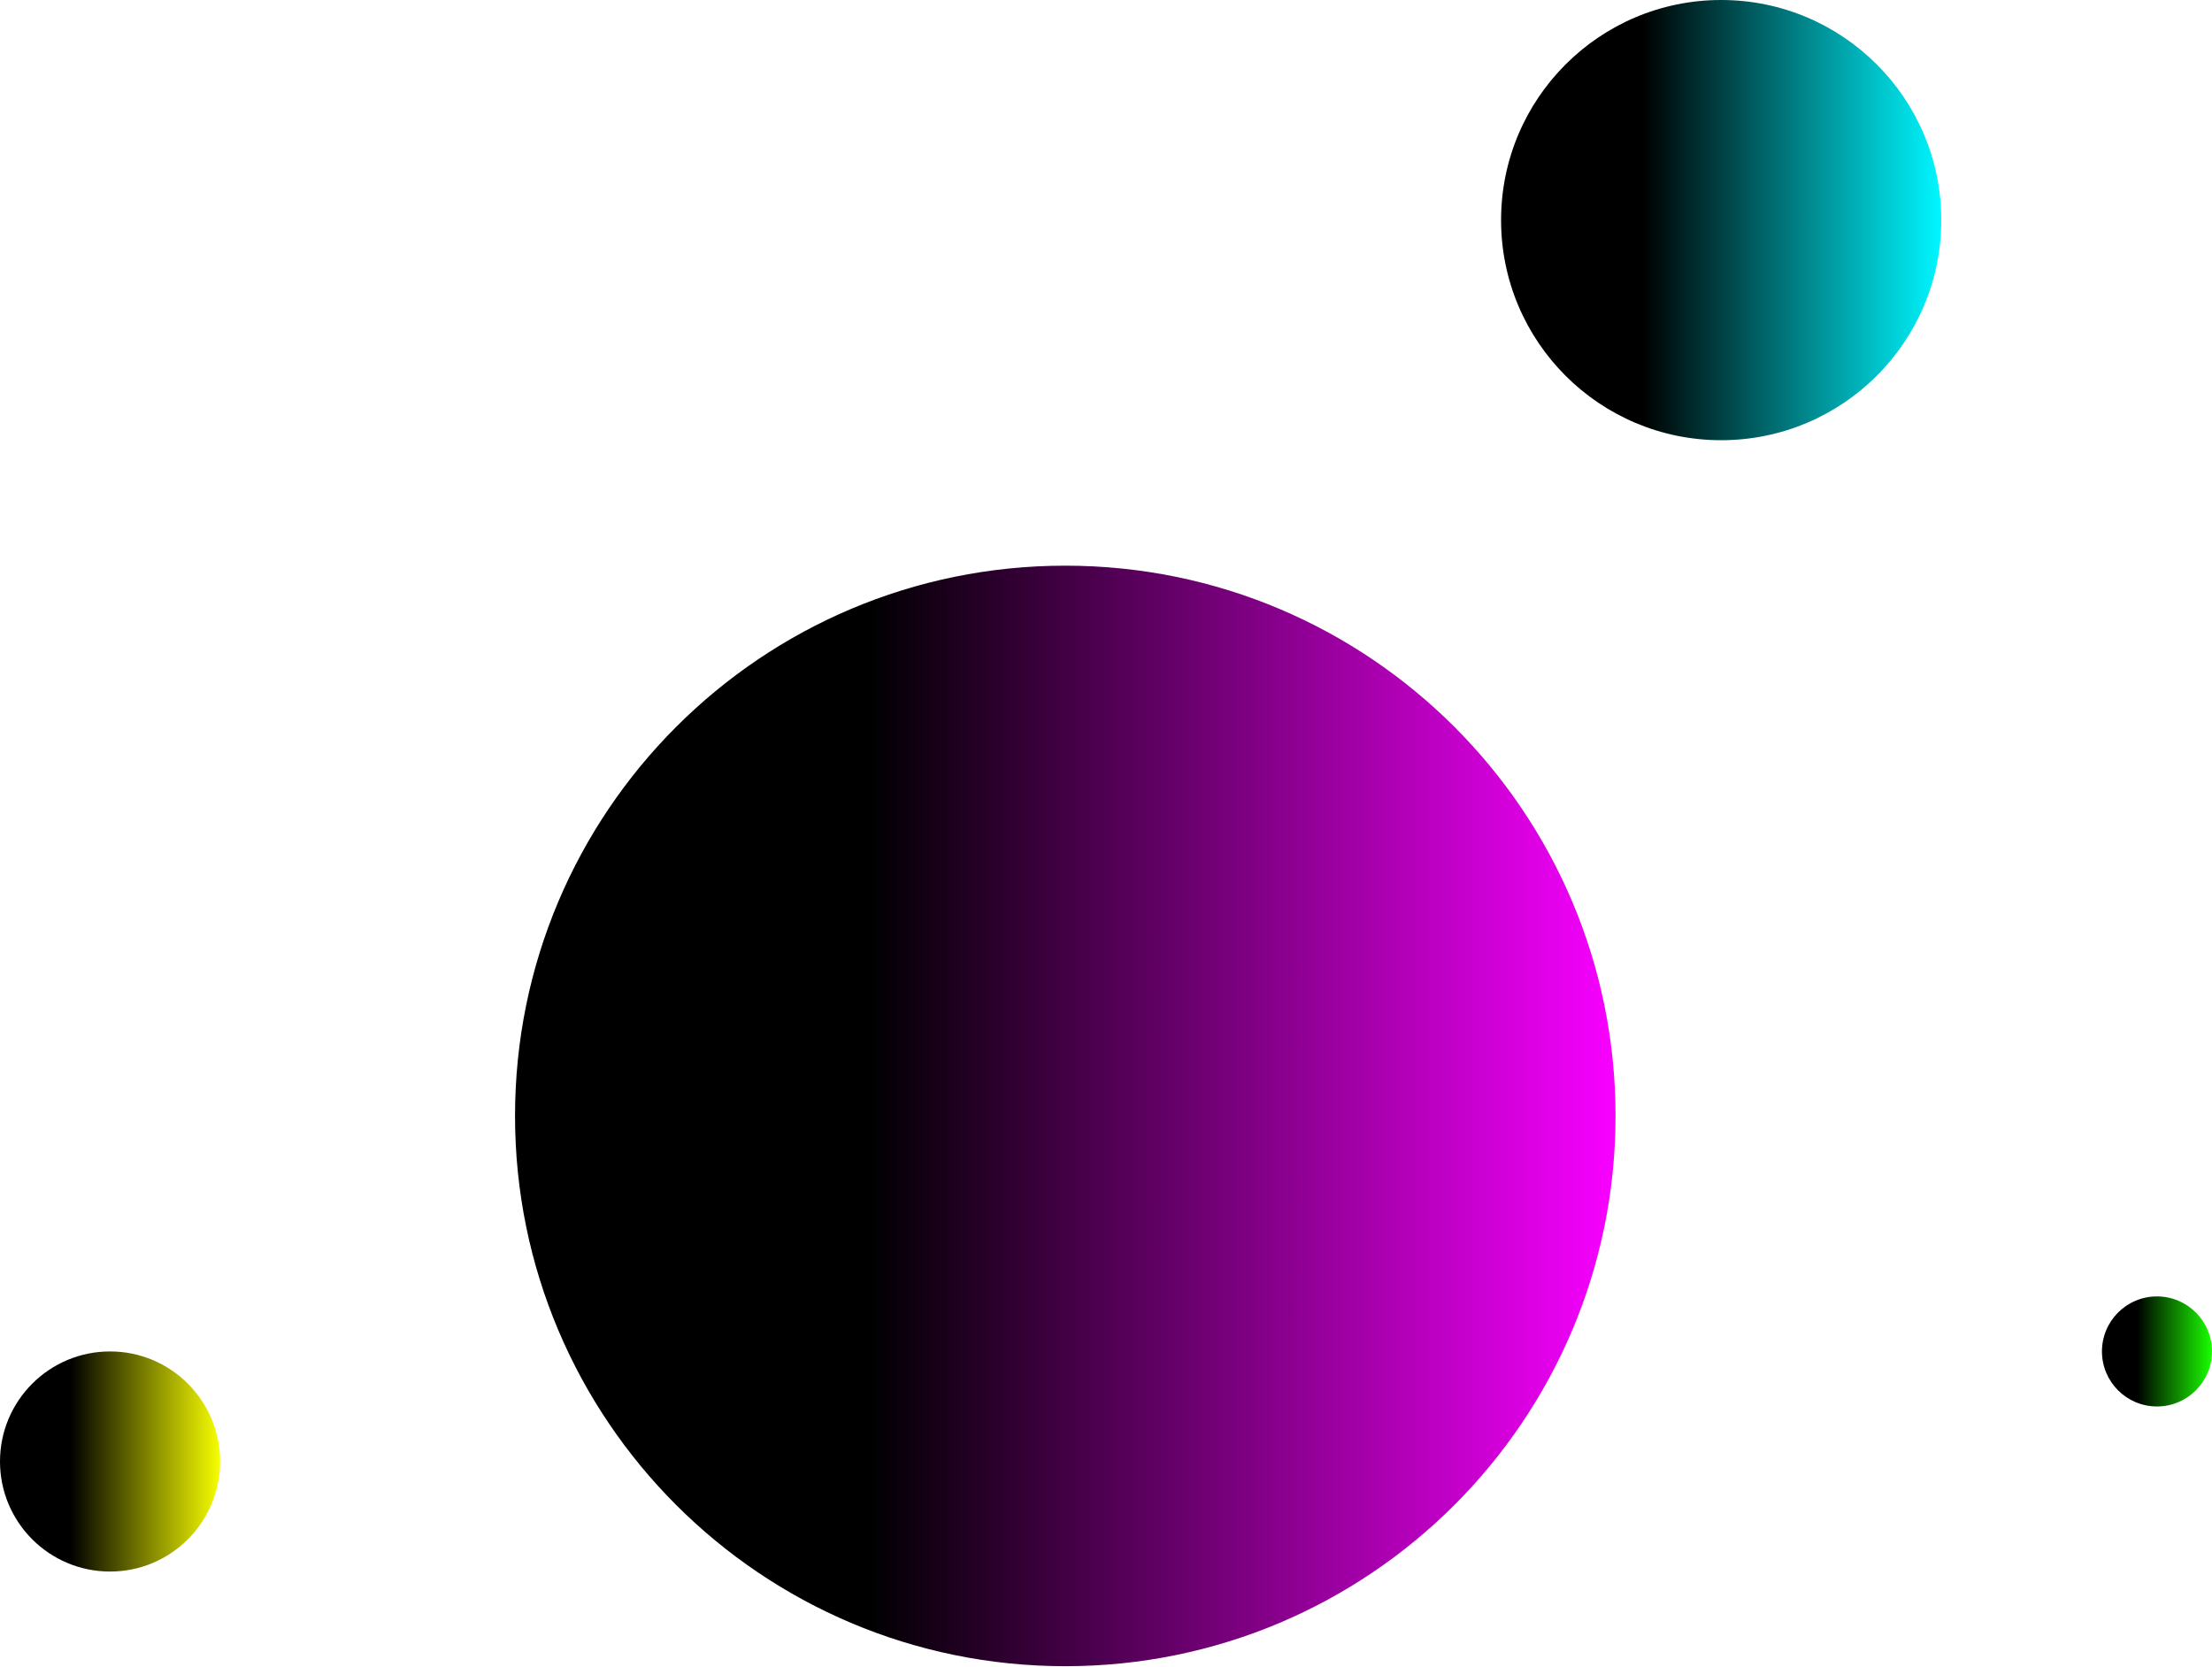
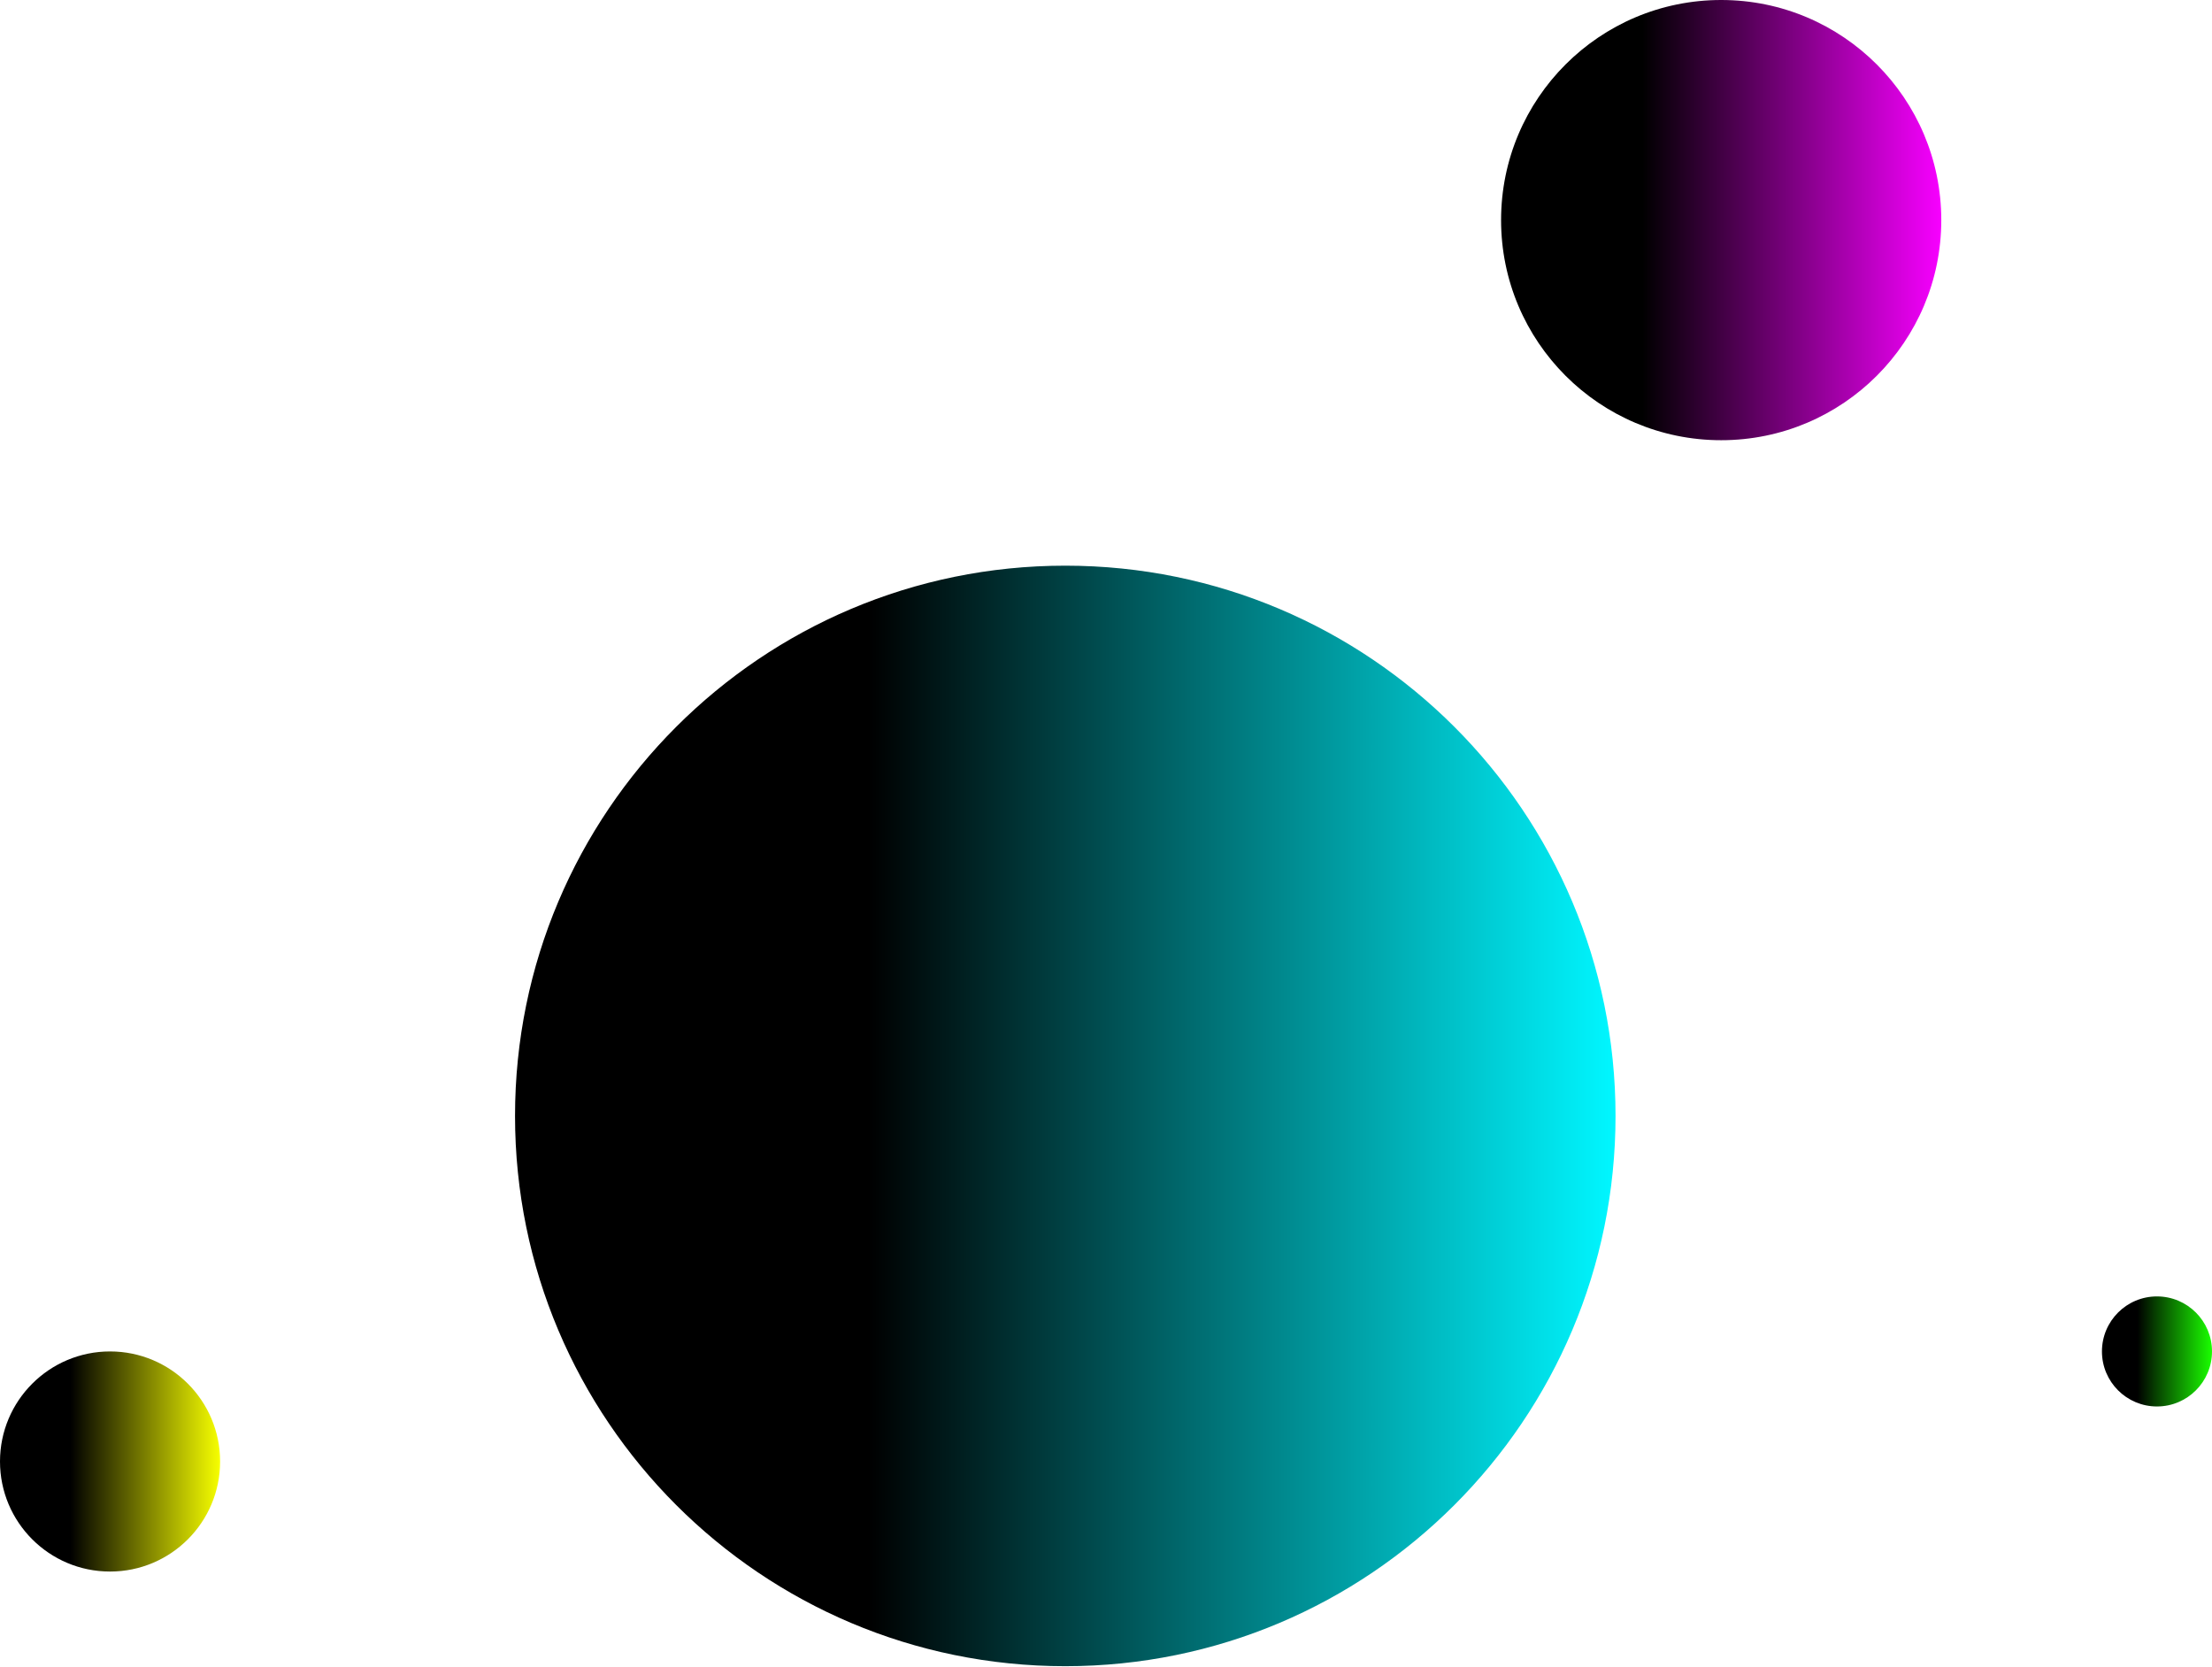
<svg xmlns="http://www.w3.org/2000/svg" width="1005" height="757" viewBox="0 0 1005 757">
  <defs>
    <style>
      .cls-1 {
-         fill: url(#linear-gradient);
+         fill: url(#linear-gradient-4);
      }

      .cls-2 {
        fill: url(#linear-gradient-2);
        transform: translate(476px, 646px);
        animation-name: flotar-2;
        animation-duration: 6s;
        animation-iteration-count: infinite;
      }@keyframes flotar-2{
        0%{transform: translate(476px, 646px);} 
        50%{transform: translate(496px, 685px);}
        100%{transform: translate(476px, 646px);}
      }

      .cls-3 {
        fill: url(#linear-gradient-3);
        transform: translate(1431px, 621px);
        animation-name: flotar-3;
        animation-duration: 7s;
        animation-iteration-count: infinite;
      }
      @keyframes flotar-3{
        0%{transform: translate(1431px, 621px);} 
        50%{transform: translate(1421px, 598px);}
        100%{transform: translate(1431px, 621px);}
      }

      .cls-4 {
-         fill: url(#linear-gradient-4);
+         fill: url(#linear-gradient);
        transform: translate(1158px,32px);
        animation-delay: 500ms;
        animation-name: flotar-4;
        animation-duration: 7s;
        animation-iteration-count: infinite;
      }
      @keyframes flotar-4{
        0%{transform: translate(1158px,32px);} 
        50%{transform: translate(1180px,64px);}
        100%{transform: translate(1158px,32px);}
      }
      
    </style>
    <linearGradient id="linear-gradient" x1="1" y1="0.5" x2="0.32" y2="0.5" gradientUnits="objectBoundingBox">
      <stop offset="0" stop-color="#f700ff" />
      <stop offset="1" />
      <animate attributeType="XML" attributeName="x2" from="1" to="-1" dur="3s" fill="freeze" />
    </linearGradient>
    <linearGradient id="linear-gradient-2" x1="1" y1="0.5" x2="0.32" y2="0.5" gradientUnits="objectBoundingBox">
      <stop offset="0" stop-color="#f7ff00" />
      <stop offset="1" />
      <animate attributeType="XML" attributeName="x2" from="1" to="-1" dur="3s" fill="freeze" />
    </linearGradient>
    <linearGradient id="linear-gradient-3" x1="1" y1="0.5" x2="0.32" y2="0.5" gradientUnits="objectBoundingBox">
      <stop offset="0" stop-color="#1aff00" />
      <stop offset="1" />
      <animate attributeType="XML" attributeName="x2" from="1" to="-1" dur="3s" fill="freeze" />
    </linearGradient>
    <linearGradient id="linear-gradient-4" x1="1" y1="0.5" x2="0.32" y2="0.5" gradientUnits="objectBoundingBox">
      <stop offset="0" stop-color="#00f6ff" />
      <stop offset="1" />
      <animate attributeType="XML" attributeName="x2" from="1" to="-1" dur="3s" fill="freeze" />
    </linearGradient>
  </defs>
  <g id="SistemaNormal" transform="translate(-476 -32)">
    <circle id="Planeta1" class="cls-1" cx="250" cy="250" r="250" transform="translate(710 289)" />
    <circle id="Planeta2" class="cls-2" cx="50" cy="50" r="50" />
    <circle id="Planeta3" class="cls-3" cx="25" cy="25" r="25" />
    <circle id="Planeta4" class="cls-4" cx="100" cy="100" r="100">
    </circle>
  </g>
</svg>
